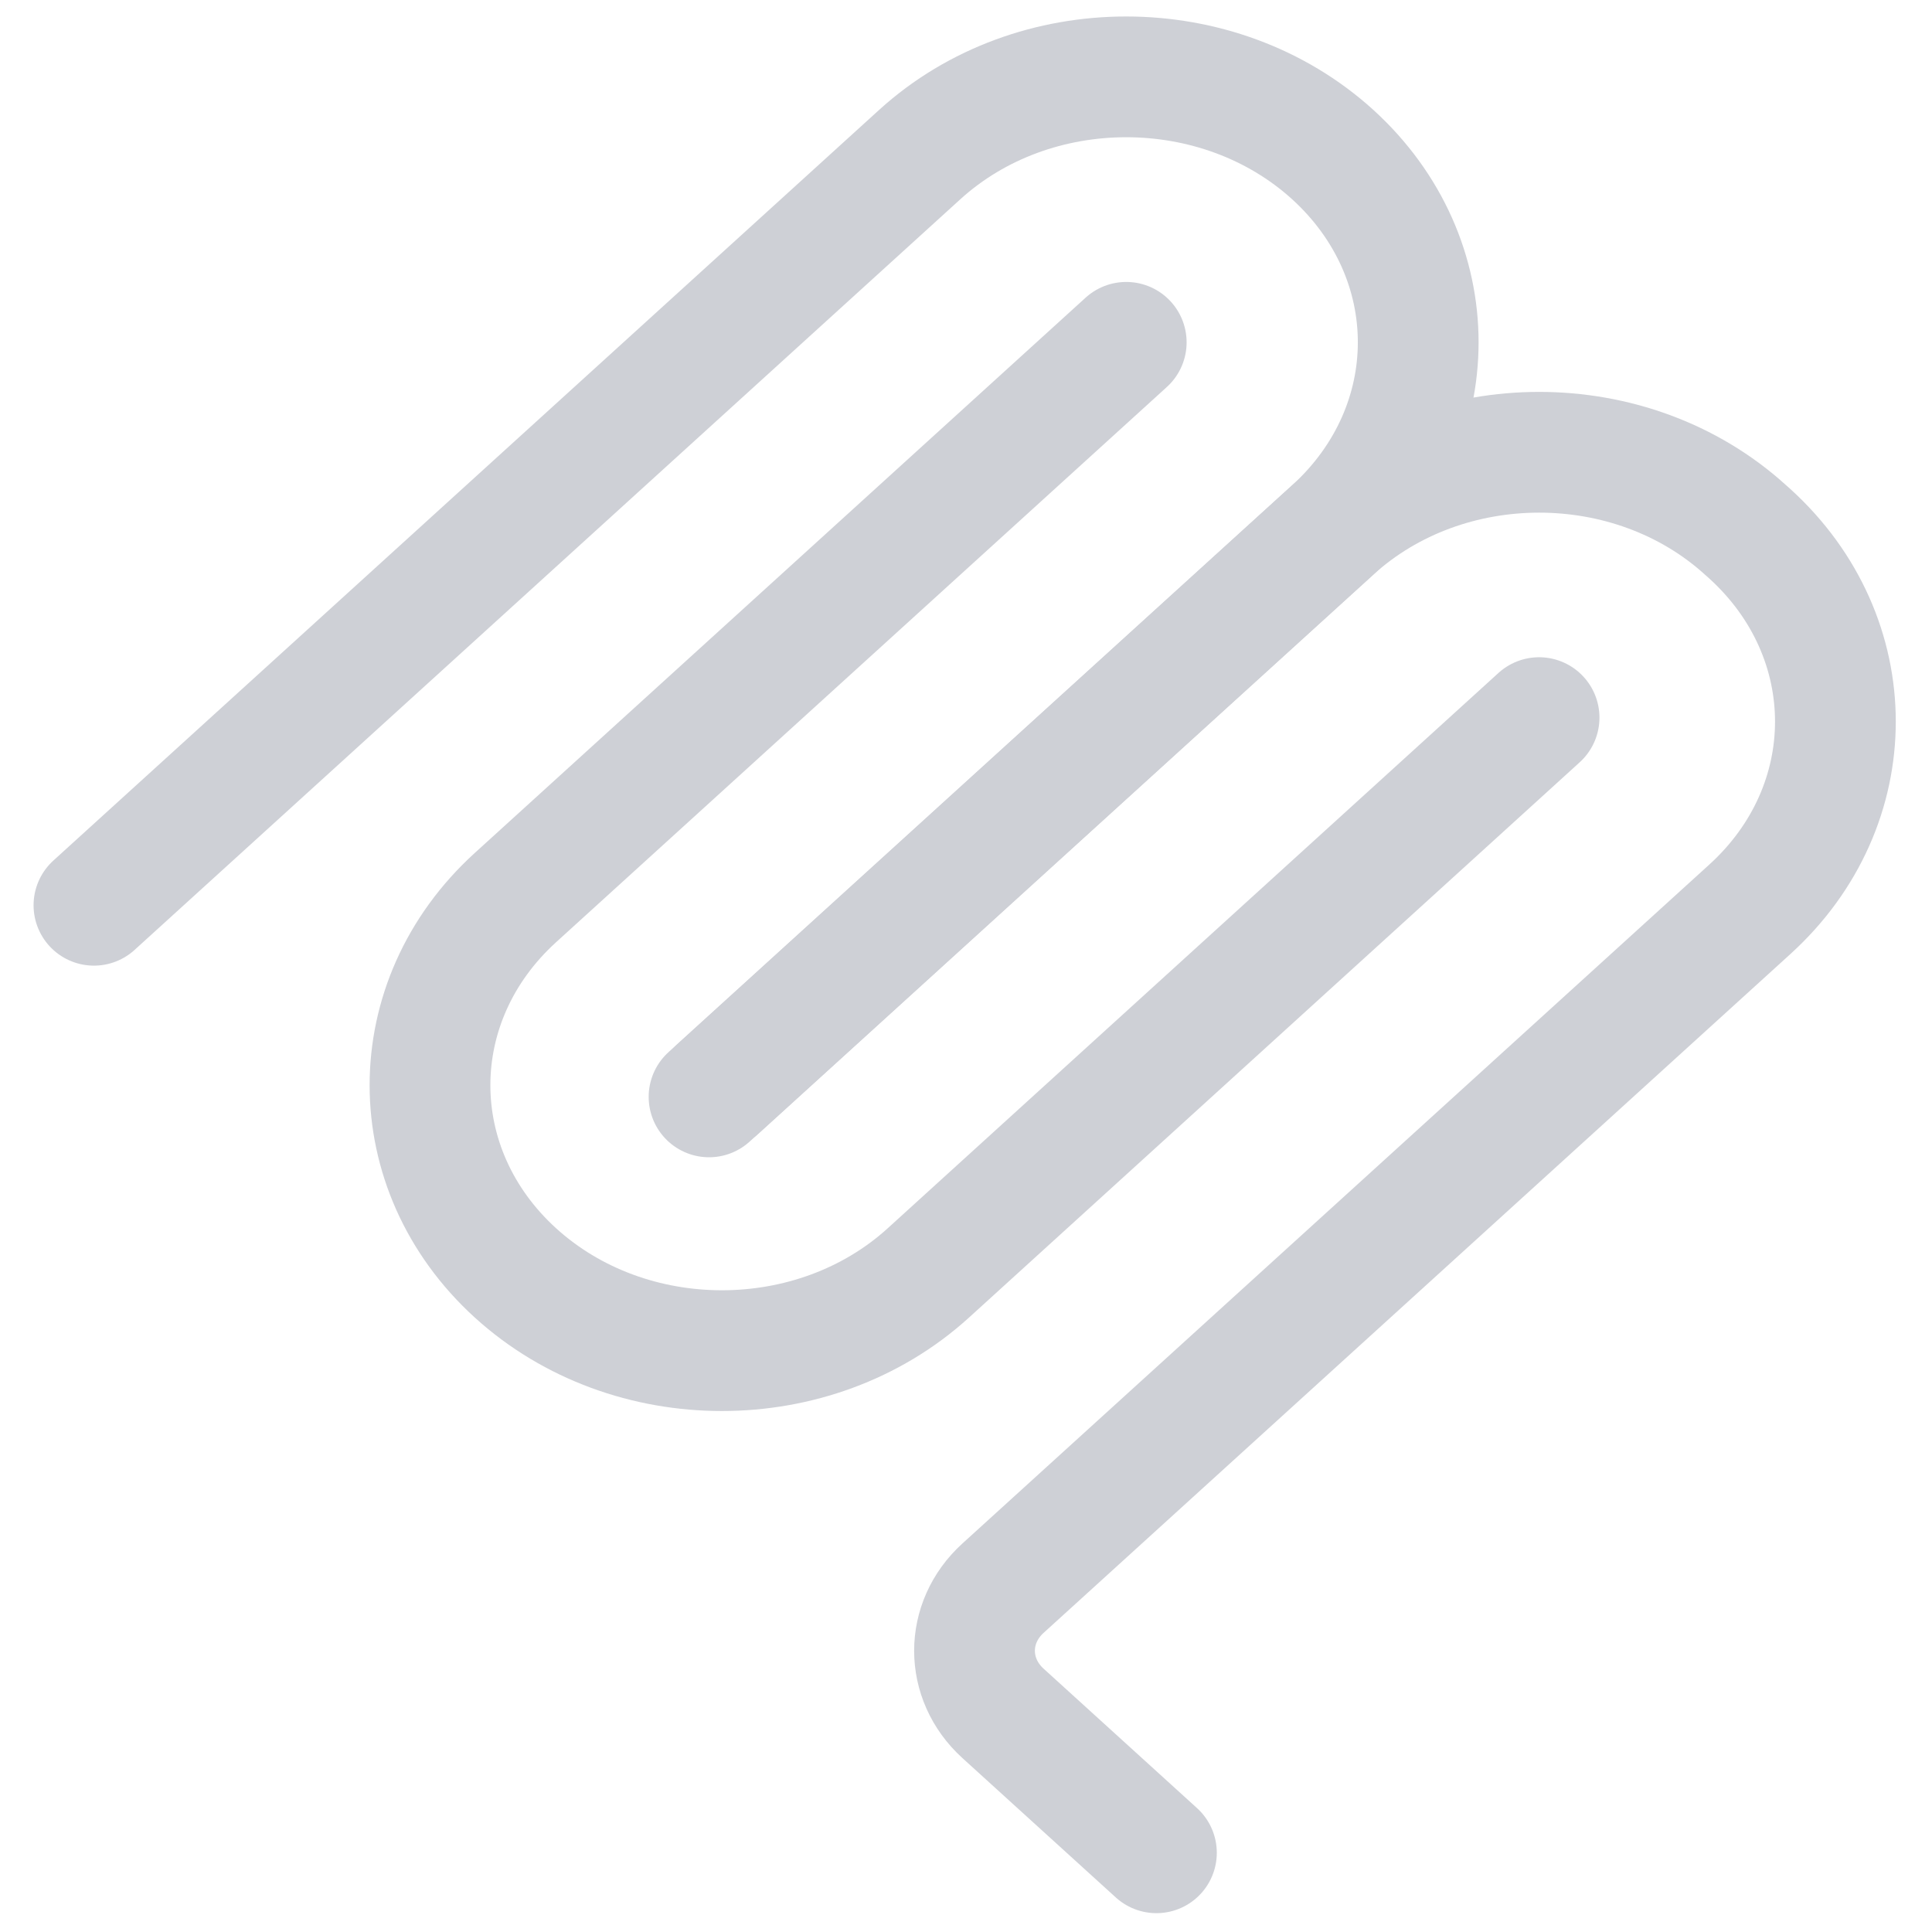
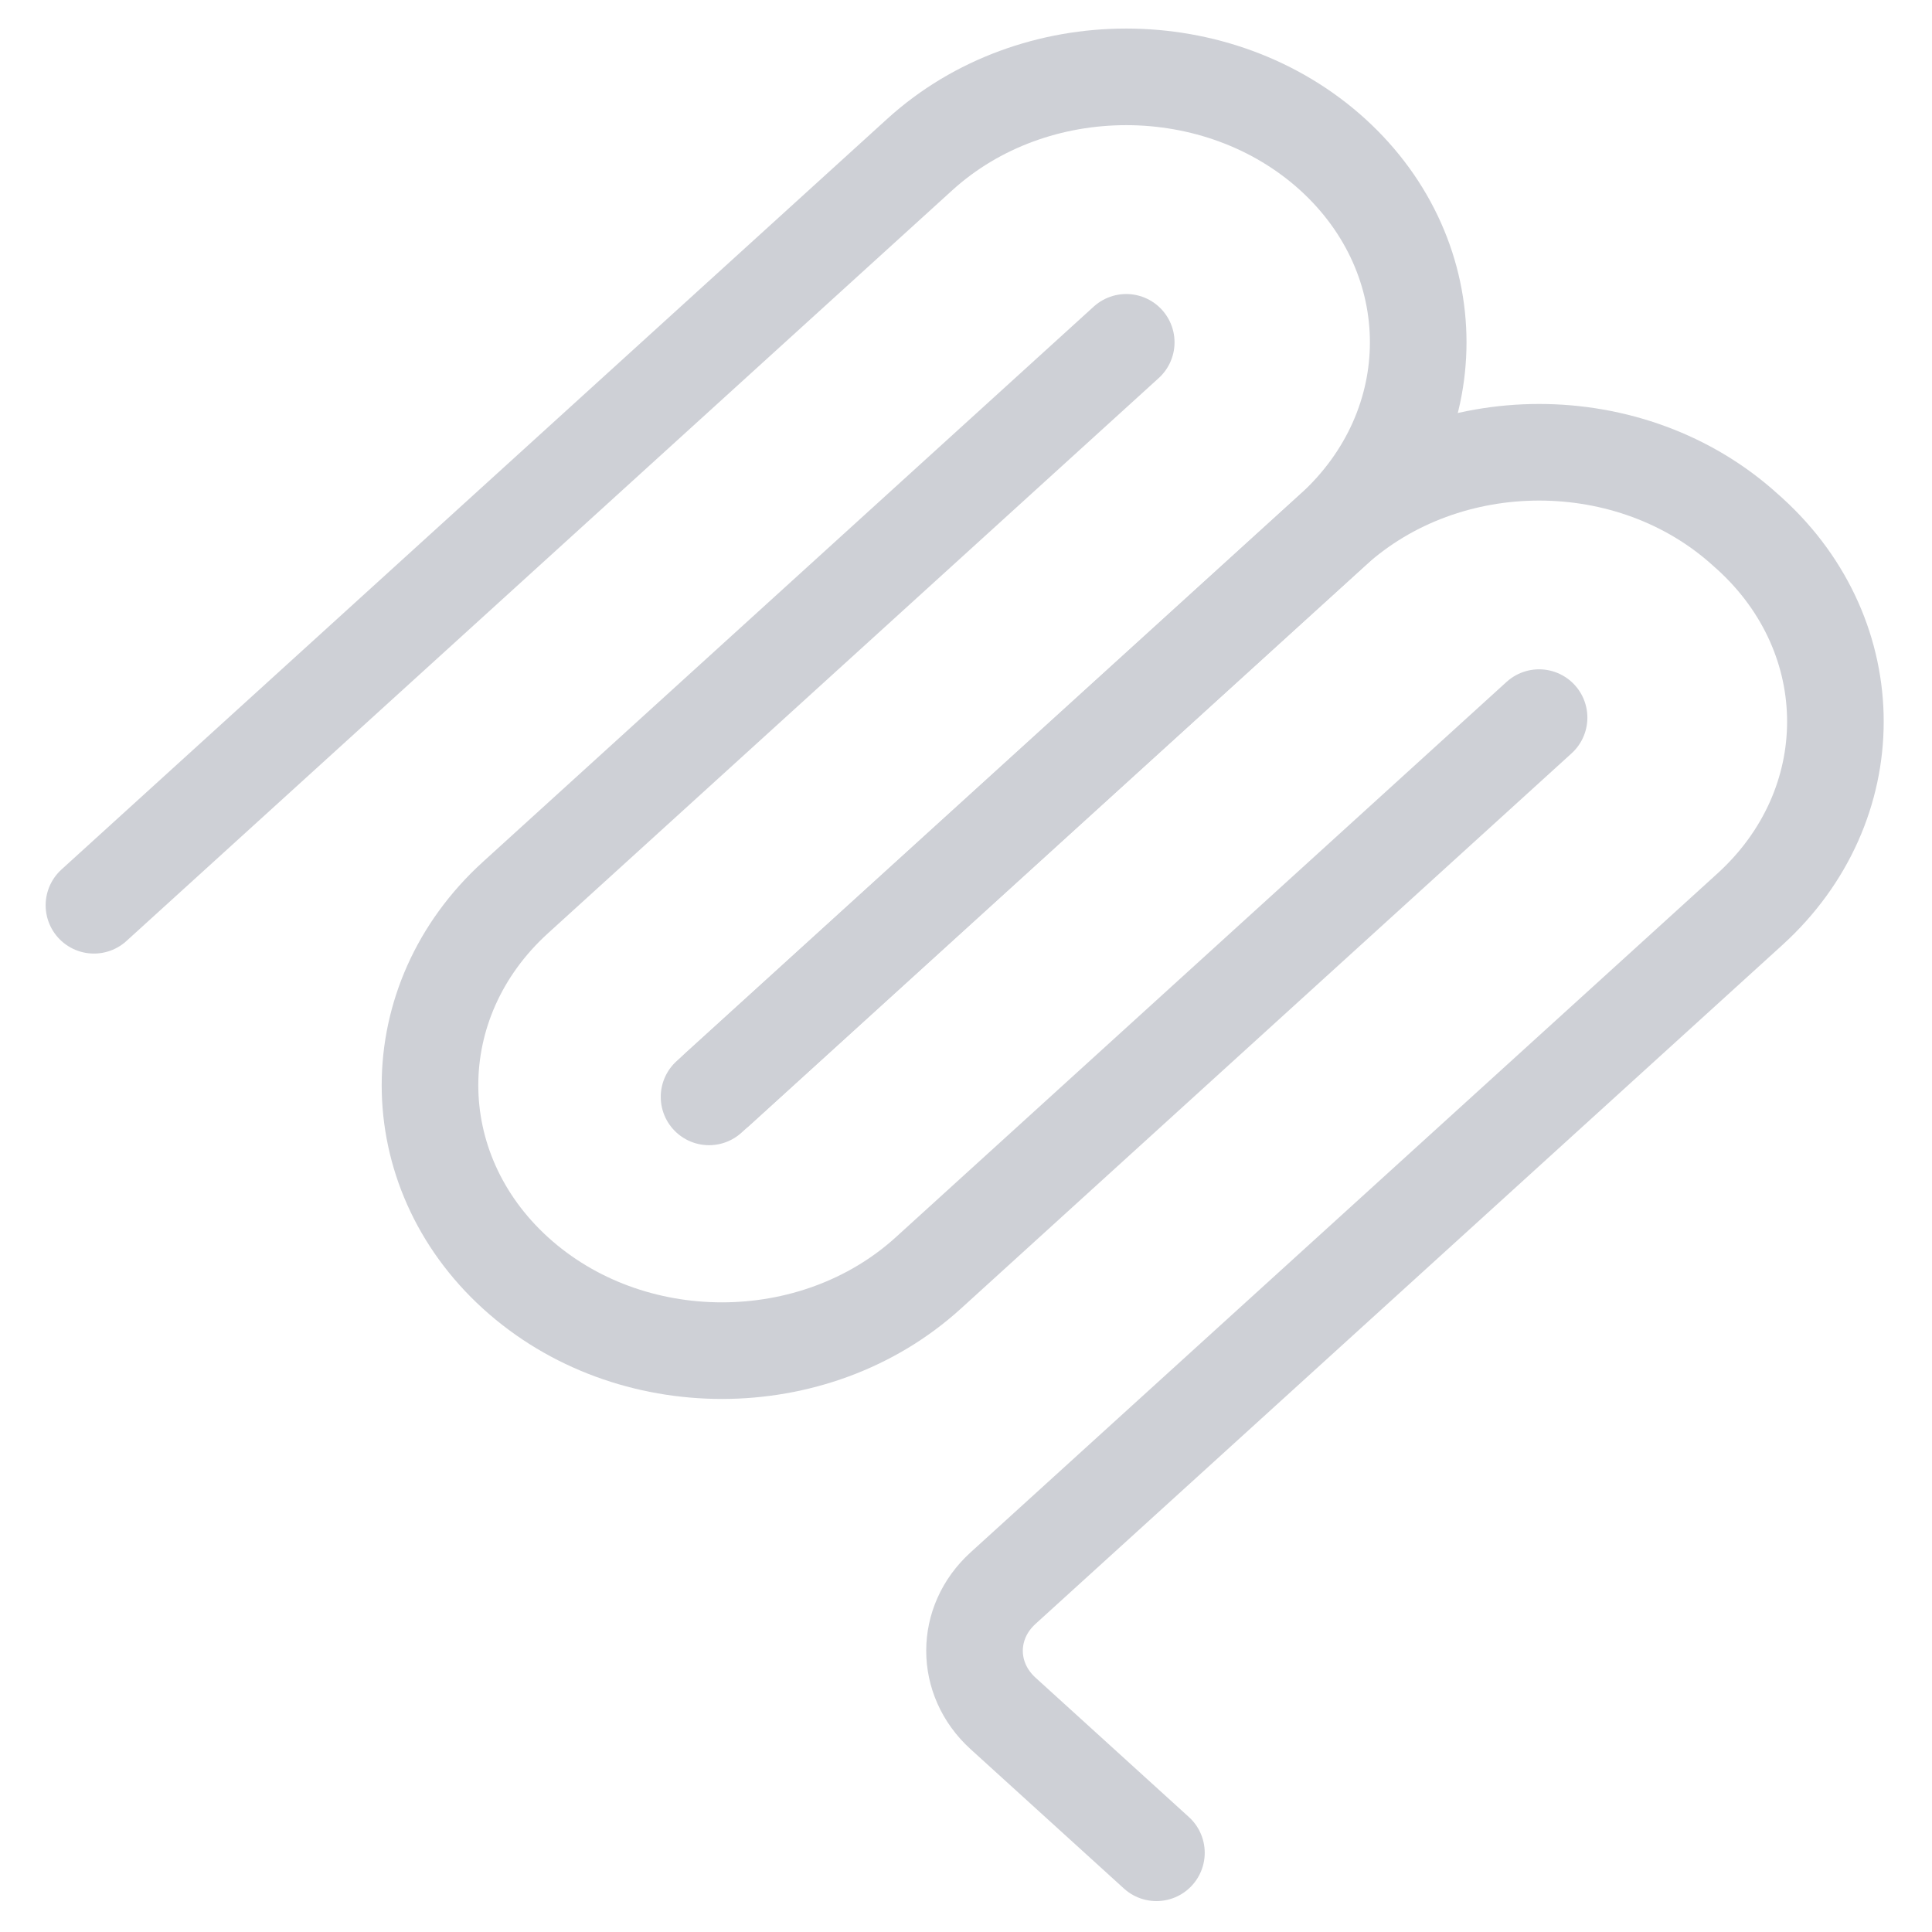
<svg xmlns="http://www.w3.org/2000/svg" width="16" height="16" viewBox="0 0 16 16" fill="none">
-   <g>
+   <g stroke-width="0.8">
    <path d="M0.778 7.497L7.617 1.28C8.561 0.422 10.092 0.422 11.037 1.28C11.981 2.139 11.981 3.53 11.037 4.389L5.872 9.084" stroke="#CED0D6" stroke-linecap="round" />
    <path d="M5.943 9.02L11.037 4.389C11.981 3.531 13.512 3.531 14.456 4.389L14.492 4.421C15.436 5.28 15.436 6.672 14.492 7.53L8.306 13.153C7.992 13.439 7.992 13.903 8.306 14.189L9.577 15.344" stroke="#CED0D6" stroke-linecap="round" />
    <path d="M9.327 2.835L4.269 7.433C3.325 8.291 3.325 9.683 4.269 10.542C5.213 11.4 6.744 11.4 7.688 10.542L12.746 5.943" stroke="#CED0D6" stroke-linecap="round" />
  </g>
</svg>
